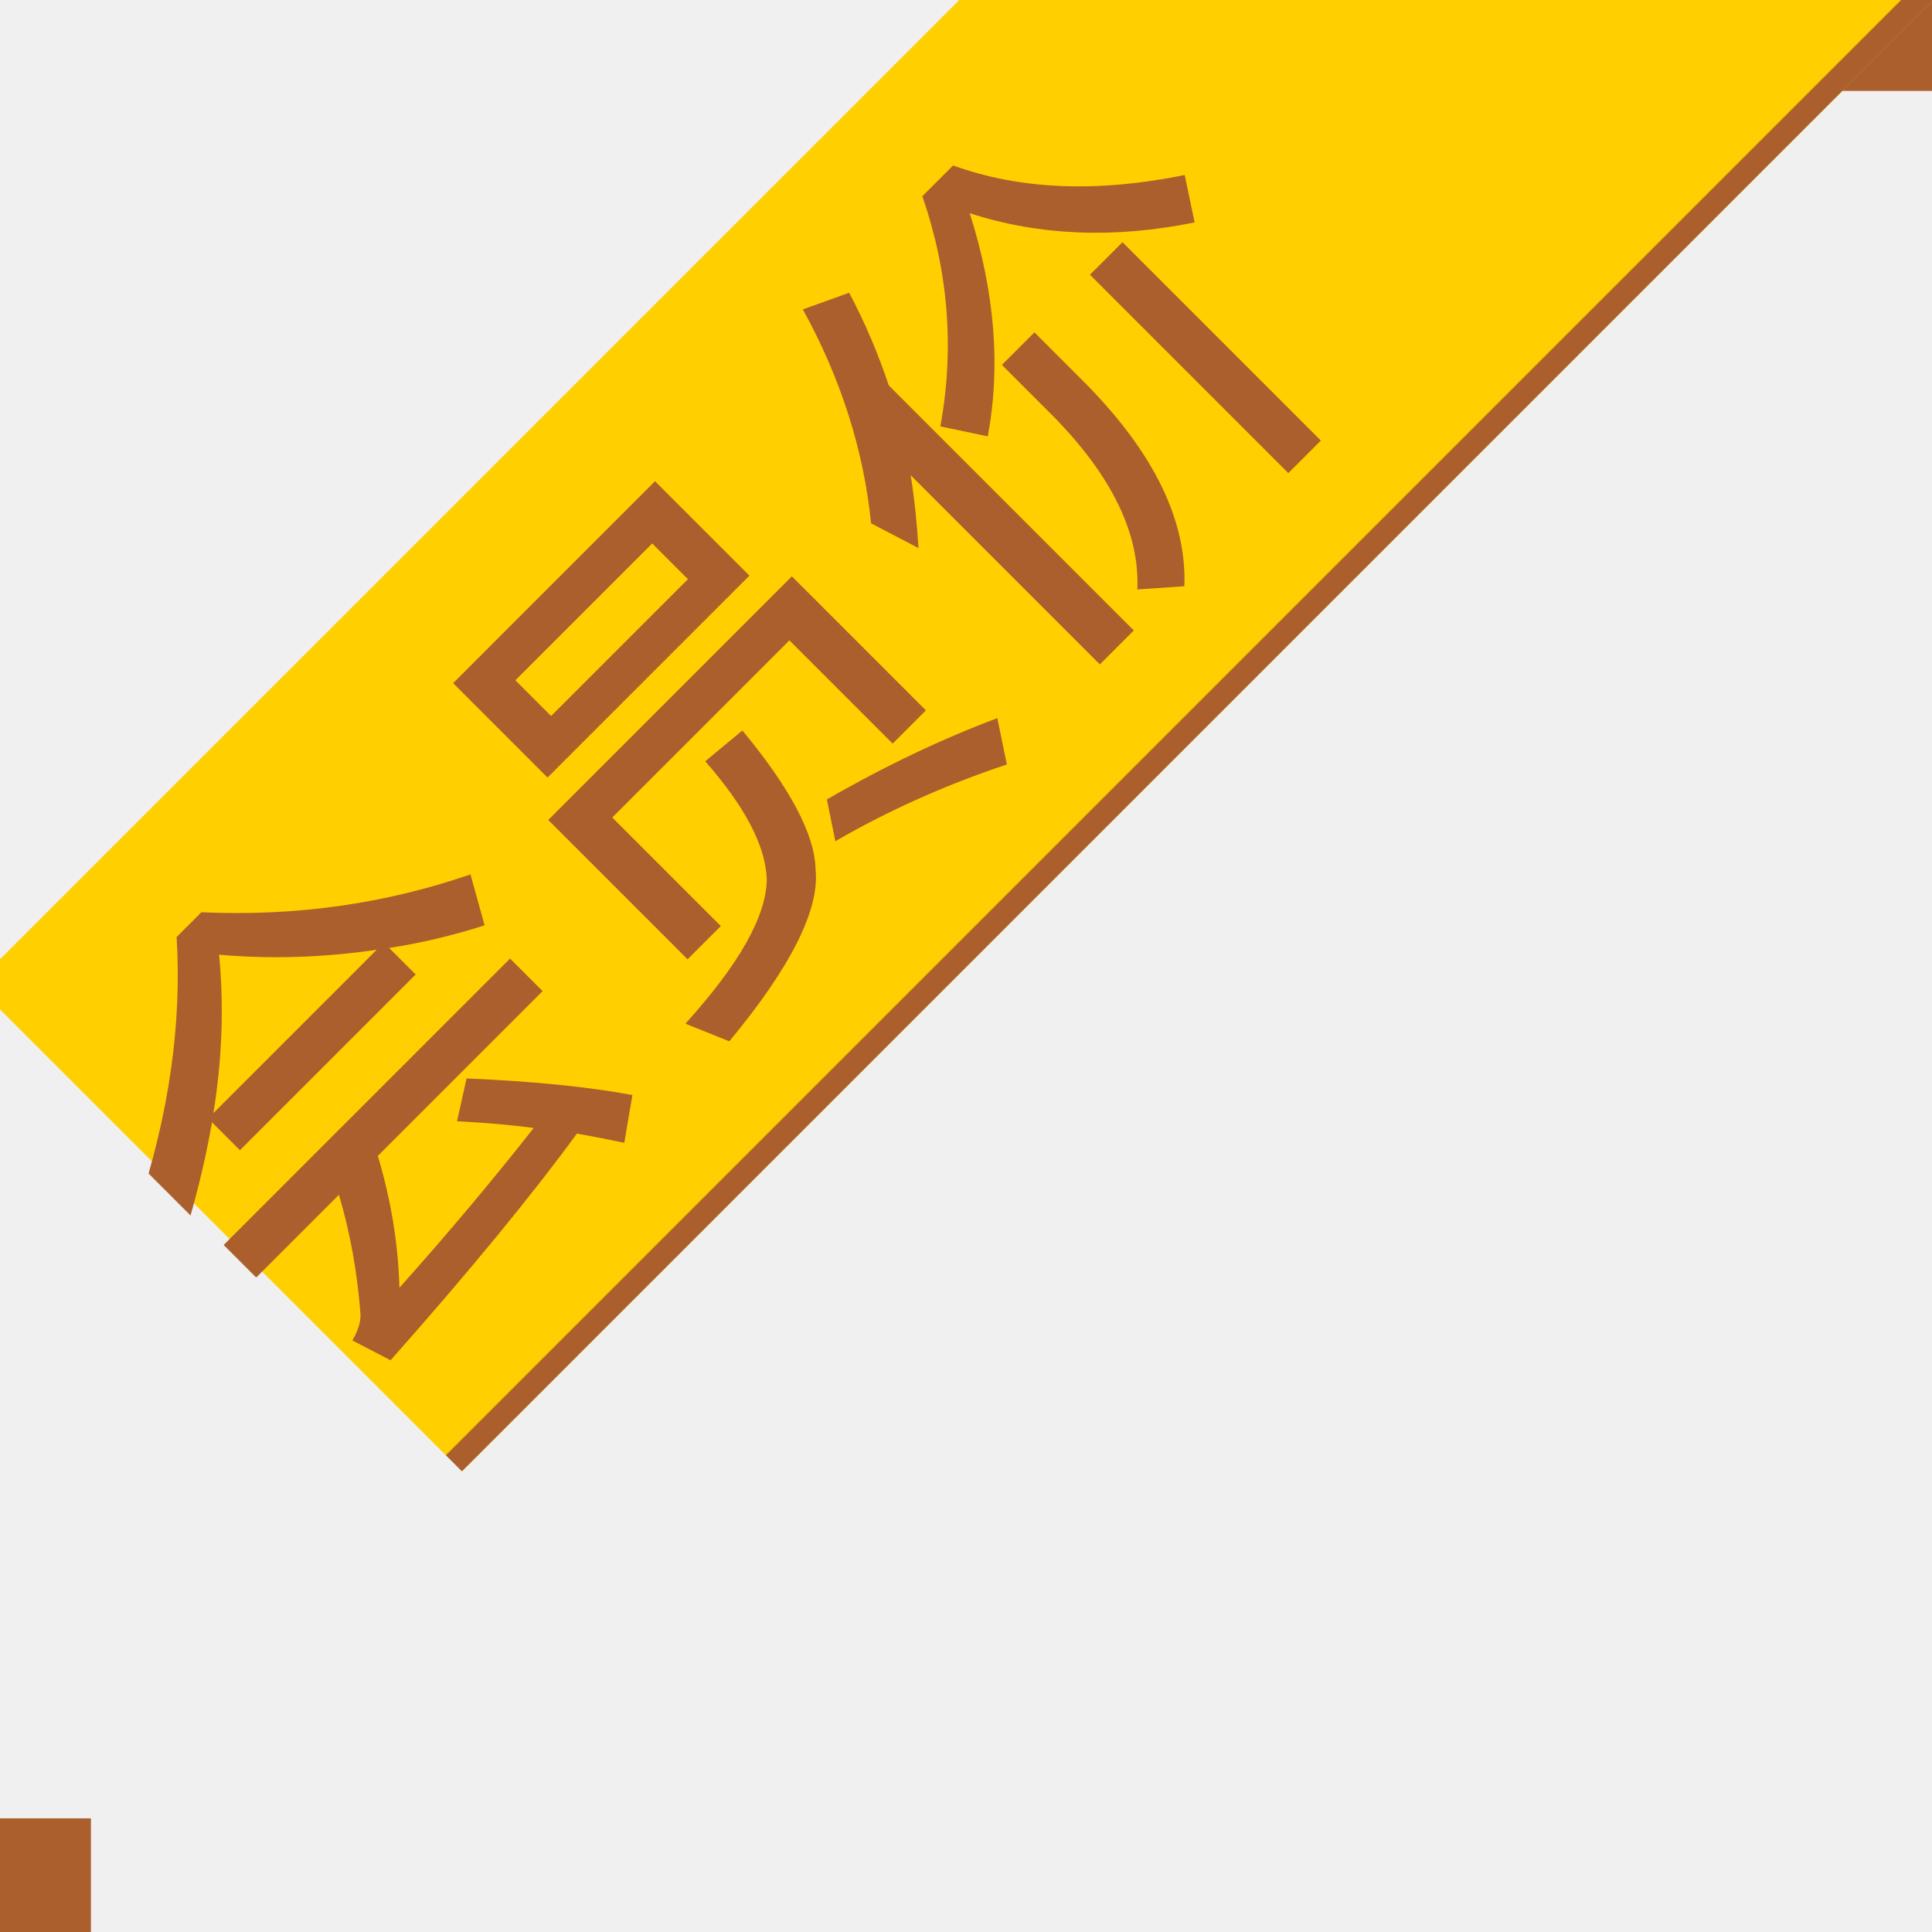
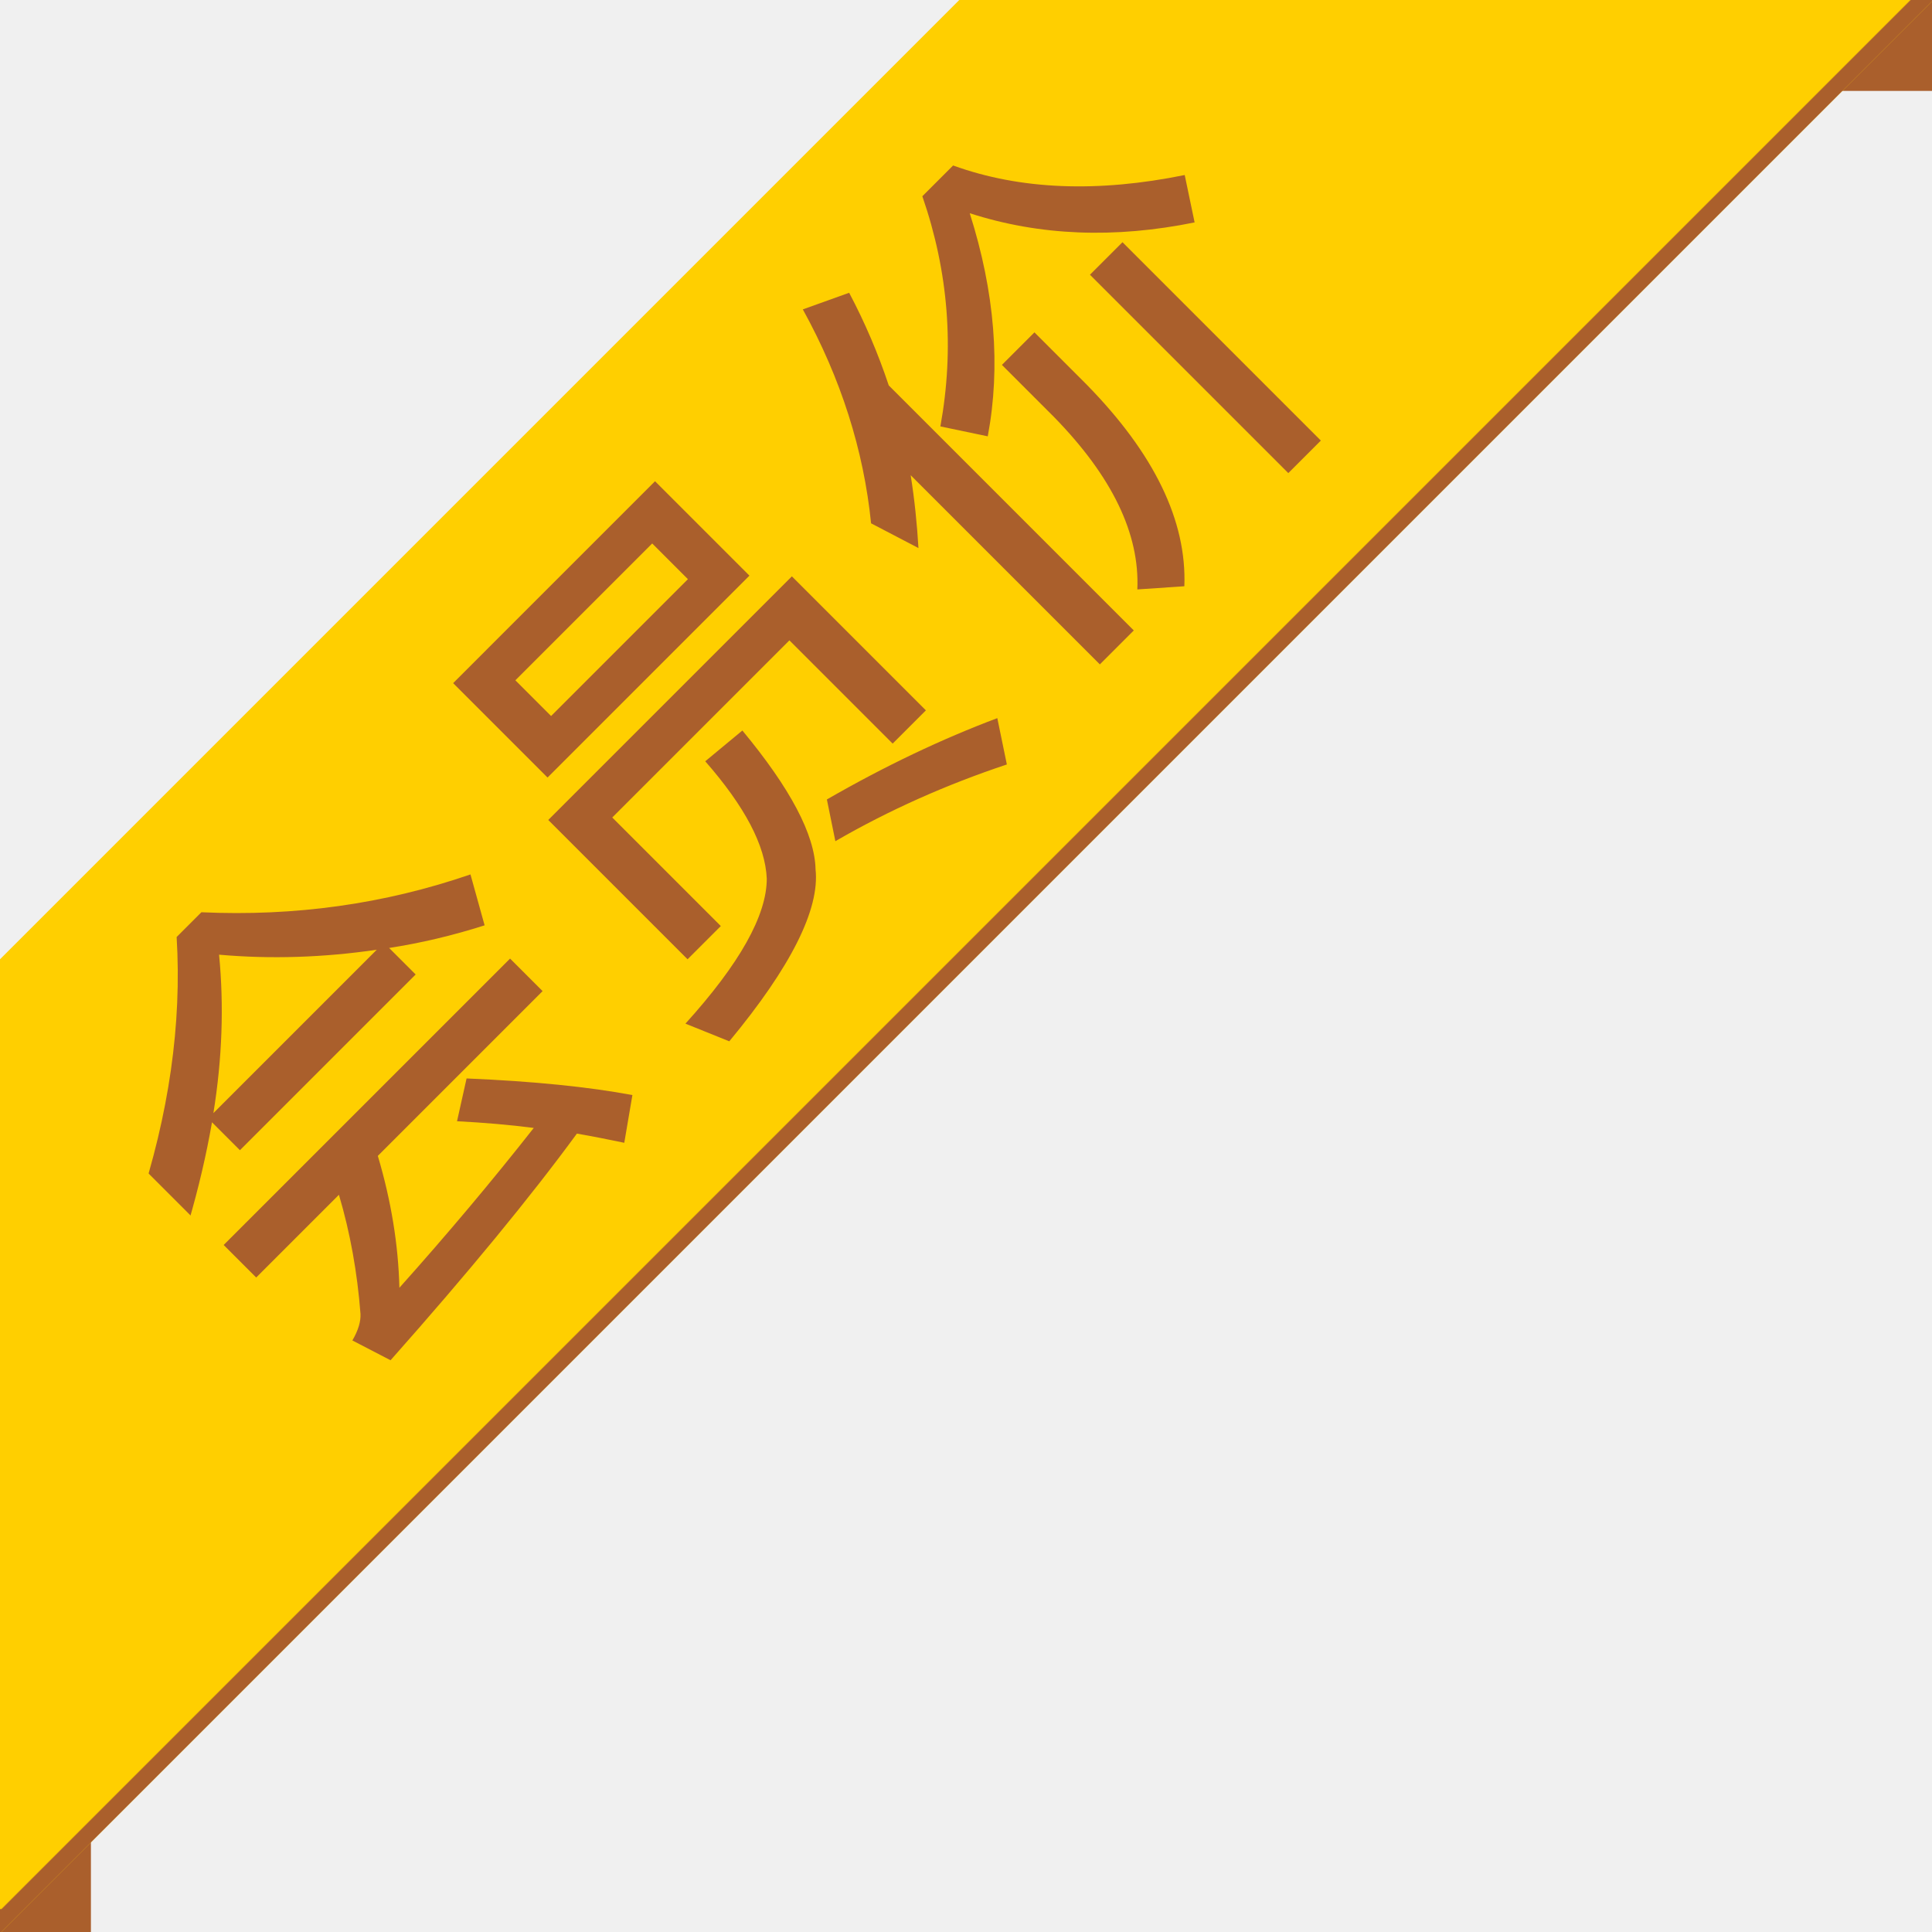
<svg xmlns="http://www.w3.org/2000/svg" xmlns:xlink="http://www.w3.org/1999/xlink" width="85px" height="85px" viewBox="0 0 85 85" version="1.1">
  <defs>
    <rect id="path-1" x="0" y="0" width="103" height="103" />
-     <rect id="path-3" x="-28.807" y="15.669" width="123.236" height="30.3" />
+     <polygon id="path-3" points="-21.473 63.677 65.669 -23.464 87.094 -2.038 -0.047 85.103" />
    <filter x="-50%" y="-50%" width="200%" height="200%" filterUnits="objectBoundingBox" id="filter-4">
      <feOffset dx="0" dy="-1" in="SourceAlpha" result="shadowOffsetInner1" />
      <feComposite in="shadowOffsetInner1" in2="SourceAlpha" operator="arithmetic" k2="-1" k3="1" result="shadowInnerInner1" />
      <feColorMatrix values="0 0 0 0 0.667   0 0 0 0 0.373   0 0 0 0 0.173  0 0 0 1 0" type="matrix" in="shadowInnerInner1" />
    </filter>
  </defs>
  <g id="Page-1" stroke="none" stroke-width="1" fill="none" fill-rule="evenodd">
-     <g id="点餐页1" transform="translate(-236, -543)">
-       <g id="会员价" transform="translate(236, 543)">
+     <g id="点餐页1" transform="translate(-236, -533)">
+       <g id="会员价" transform="translate(236, 533)">
+         <rect id="Rectangle-9" x="0" y="0" width="85" height="85" />
        <mask id="mask-2" fill="white">
          <use xlink:href="#path-1" />
        </mask>
        <g id="Mask" />
-         <rect id="Rectangle-3" fill="#AA5F2C" mask="url(#mask-2)" x="0" y="80" width="4" height="5" />
-         <rect id="Rectangle-3-Copy" fill="#AA5F2C" mask="url(#mask-2)" x="80" y="0" width="5" height="4" />
-         <g id="Rectangle-4" mask="url(#mask-2)" transform="translate(32.81074, 30.81949) rotate(-45) translate(-32.81074, -30.81949) ">
+         <path d="M0,80 L4,80 L4,85 L0,85 L0,80 Z M80,0 L85,0 L85,4 L80,4 L80,0 Z" id="Combined-Shape" fill="#AA5F2C" mask="url(#mask-2)" />
+         <g id="Rectangle-4" mask="url(#mask-2)">
          <use fill="#FFCF00" fill-rule="evenodd" xlink:href="#path-3" />
          <use fill="black" fill-opacity="1" filter="url(#filter-4)" xlink:href="#path-3" />
        </g>
        <path d="M8.23,21.916 C5.678,24.798 2.466,27.196 -1.384,29.132 L-0.262,31.156 C1.102,30.408 2.378,29.616 3.566,28.78 L3.566,30.518 L14.5,30.518 L14.5,28.868 C15.644,29.704 16.854,30.452 18.174,31.134 L19.318,29.11 C15.71,27.35 12.542,24.952 9.77,21.916 L8.23,21.916 Z M3.896,28.538 C5.876,27.108 7.57,25.524 9,23.786 C10.474,25.546 12.168,27.13 14.06,28.538 L3.896,28.538 Z M0.112,32.96 L0.112,34.984 L5.26,34.984 C4.424,36.524 3.412,37.976 2.224,39.362 C2.004,39.604 1.652,39.802 1.146,39.934 L1.718,41.738 C6.866,41.43 11.156,41.012 14.566,40.484 C14.984,41.078 15.38,41.672 15.754,42.244 L17.492,41.012 C16.392,39.406 14.852,37.514 12.85,35.336 L11.222,36.37 C12.014,37.25 12.74,38.108 13.4,38.966 C10.452,39.318 7.416,39.582 4.248,39.758 C5.546,38.394 6.69,36.81 7.68,34.984 L17.932,34.984 L17.932,32.96 L0.112,32.96 Z M38.59,29.836 L23.432,29.836 L23.432,38.504 L25.5,38.504 L25.5,31.75 L36.522,31.75 L36.522,38.174 L38.59,38.174 L38.59,29.836 Z M24.73,22.62 L24.73,28.494 L37.292,28.494 L37.292,22.62 L24.73,22.62 Z M35.268,26.69 L26.754,26.69 L26.754,24.468 L35.268,24.468 L35.268,26.69 Z M30.142,32.894 C29.966,35.534 29.394,37.382 28.404,38.46 C27.26,39.604 24.906,40.264 21.364,40.44 L22.178,42.354 C26.424,41.958 29.108,41.056 30.208,39.692 C31.264,38.592 31.946,36.392 32.254,33.092 L30.142,32.894 Z M32.738,37.866 L31.704,39.428 C34.344,40.132 36.918,41.122 39.426,42.376 L40.57,40.638 C38.194,39.56 35.598,38.636 32.738,37.866 L32.738,37.866 Z M45.432,30.386 L45.432,42.156 L47.544,42.156 L47.544,26.91 C48.204,25.59 48.754,24.226 49.194,22.796 L47.236,21.872 C46.268,25.216 44.75,28.142 42.704,30.65 L43.408,32.894 C44.112,32.102 44.794,31.266 45.432,30.386 L45.432,30.386 Z M57.246,29.726 L57.246,42.068 L59.27,42.068 L59.27,29.726 L57.246,29.726 Z M51.702,29.792 L51.702,33.048 C51.658,36.7 50.734,39.34 48.93,40.99 L50.492,42.354 C52.604,40.396 53.682,37.294 53.726,33.048 L53.726,29.792 L51.702,29.792 Z M54.474,22.07 C52.934,25.238 50.734,27.812 47.874,29.792 L49.04,31.574 C51.614,29.814 53.748,27.306 55.42,24.072 C56.894,26.954 59.138,29.374 62.13,31.354 L63.296,29.572 C60.04,27.416 57.73,24.93 56.388,22.07 L54.474,22.07 Z" fill="#AA5F2C" mask="url(#mask-2)" transform="translate(31.308, 32.124) rotate(-45) translate(-31.308, -32.124) " />
      </g>
    </g>
  </g>
</svg>
